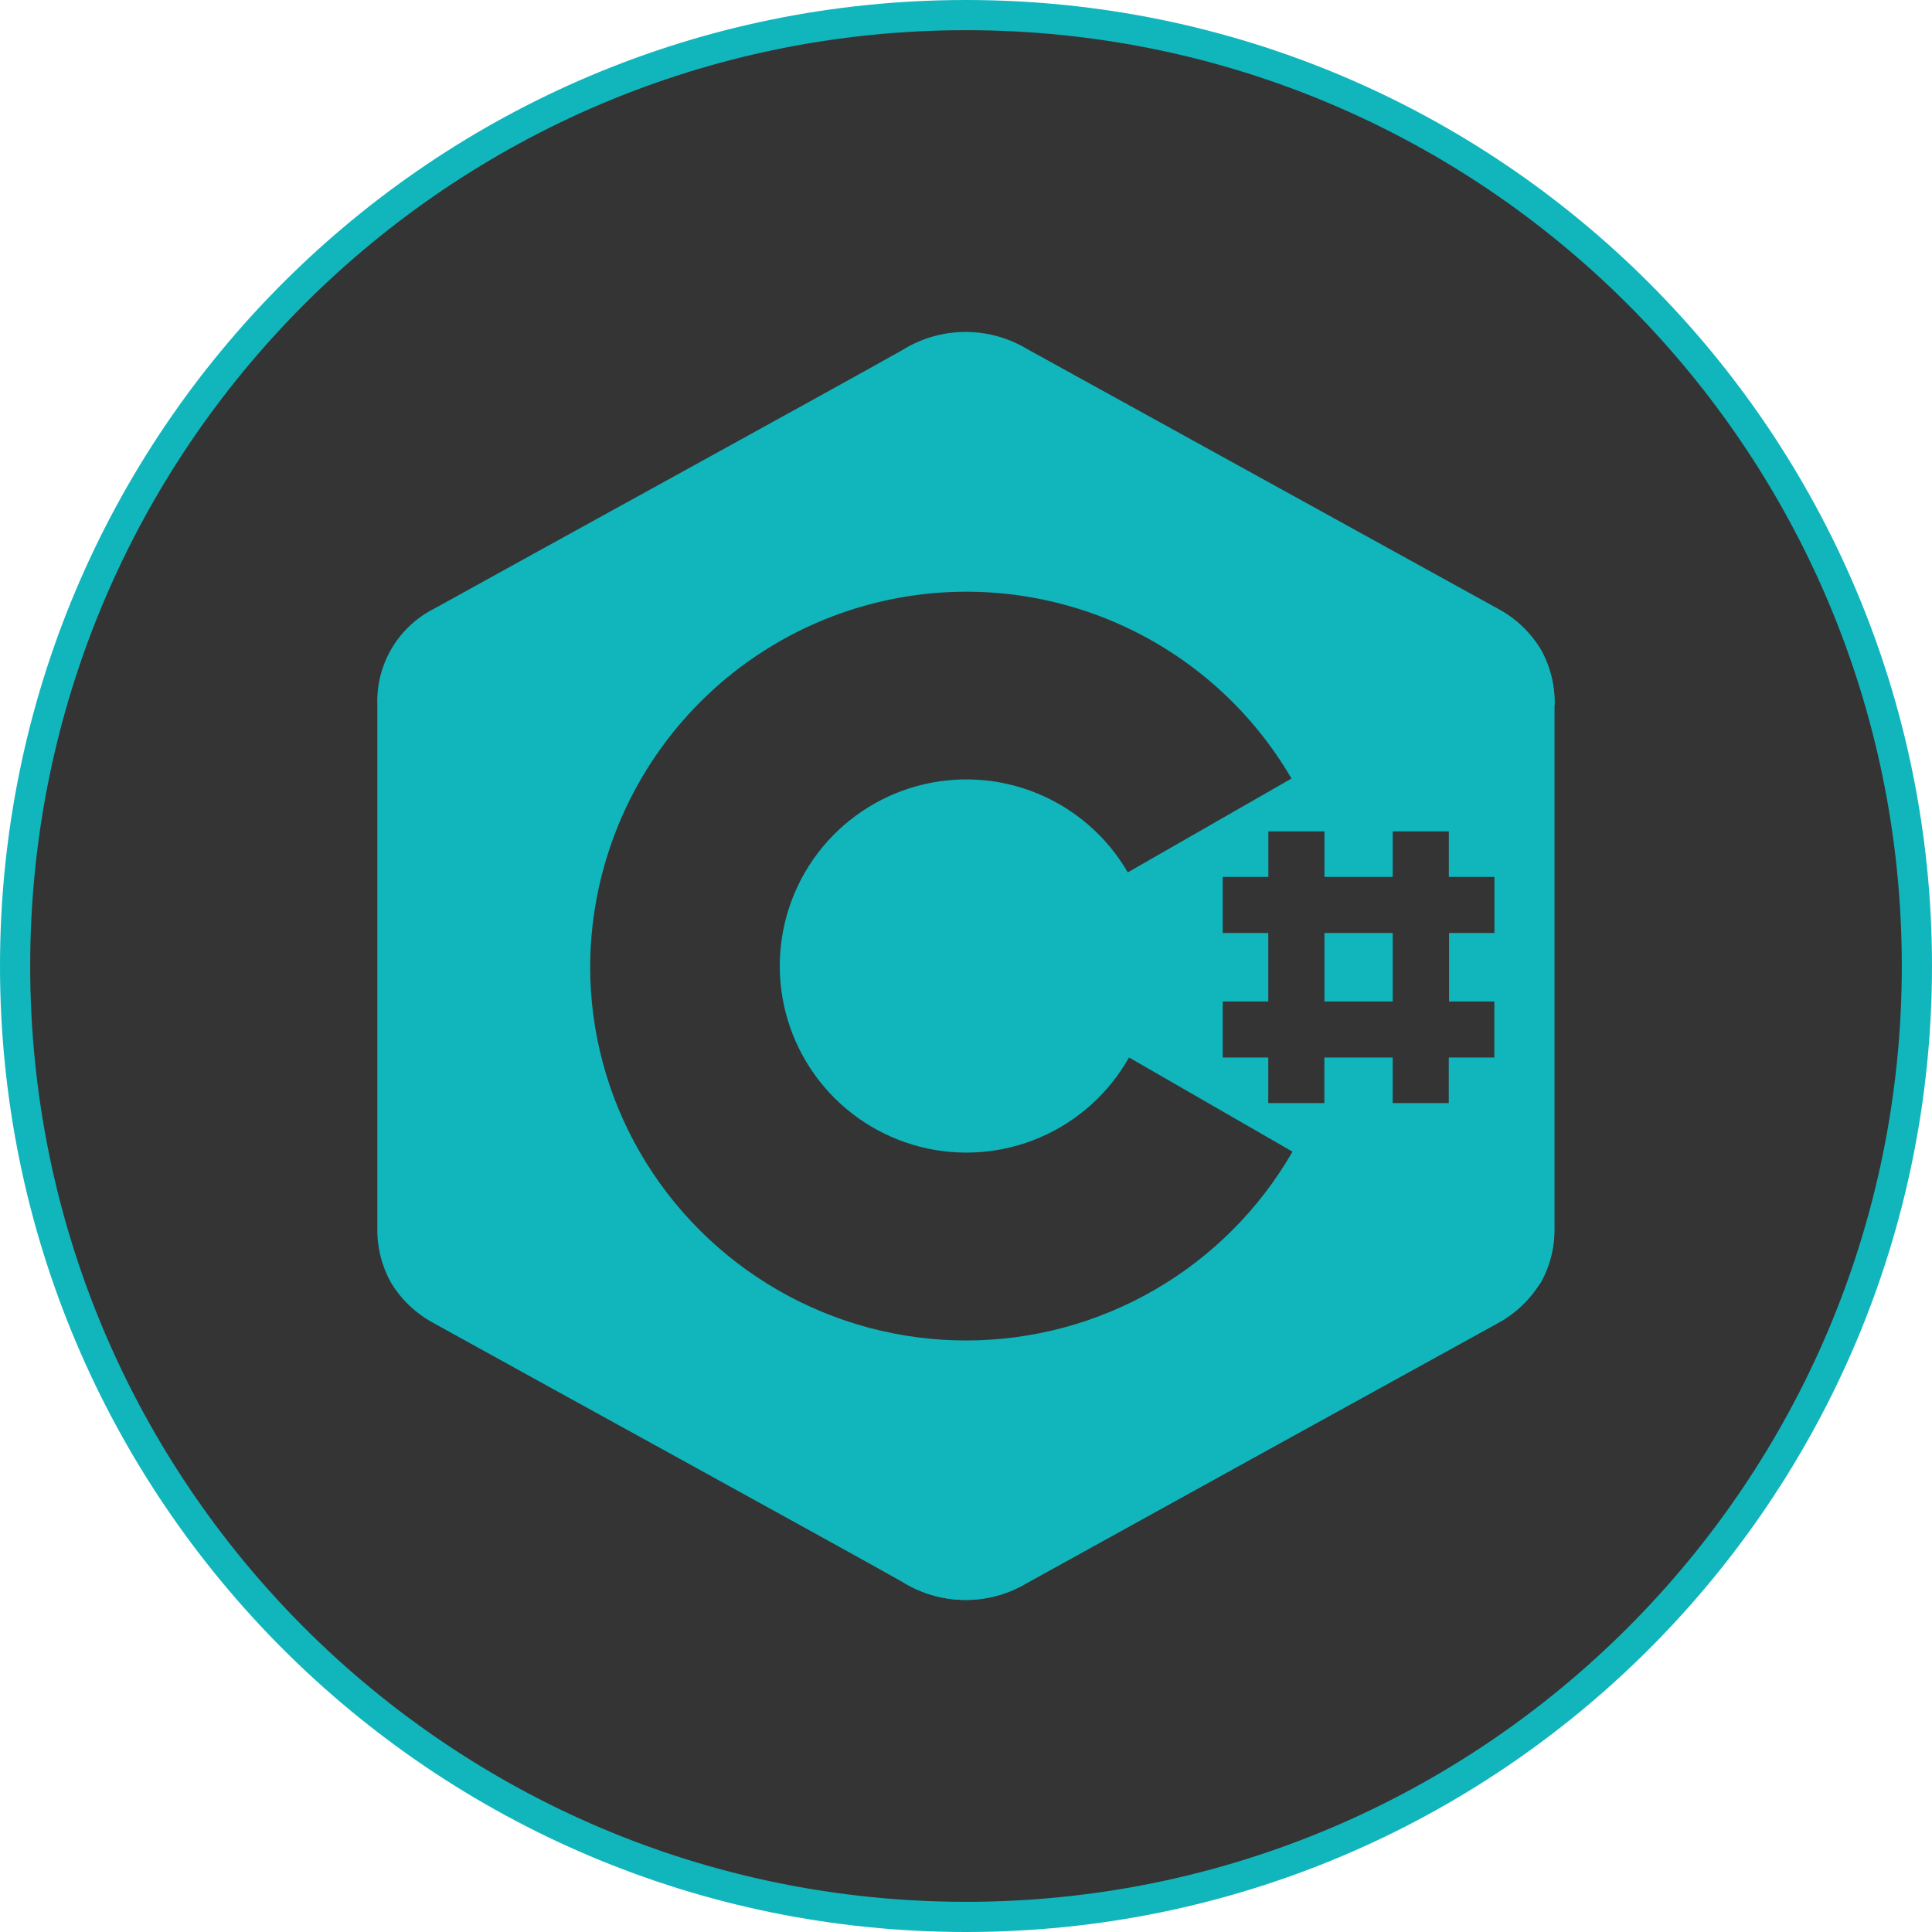
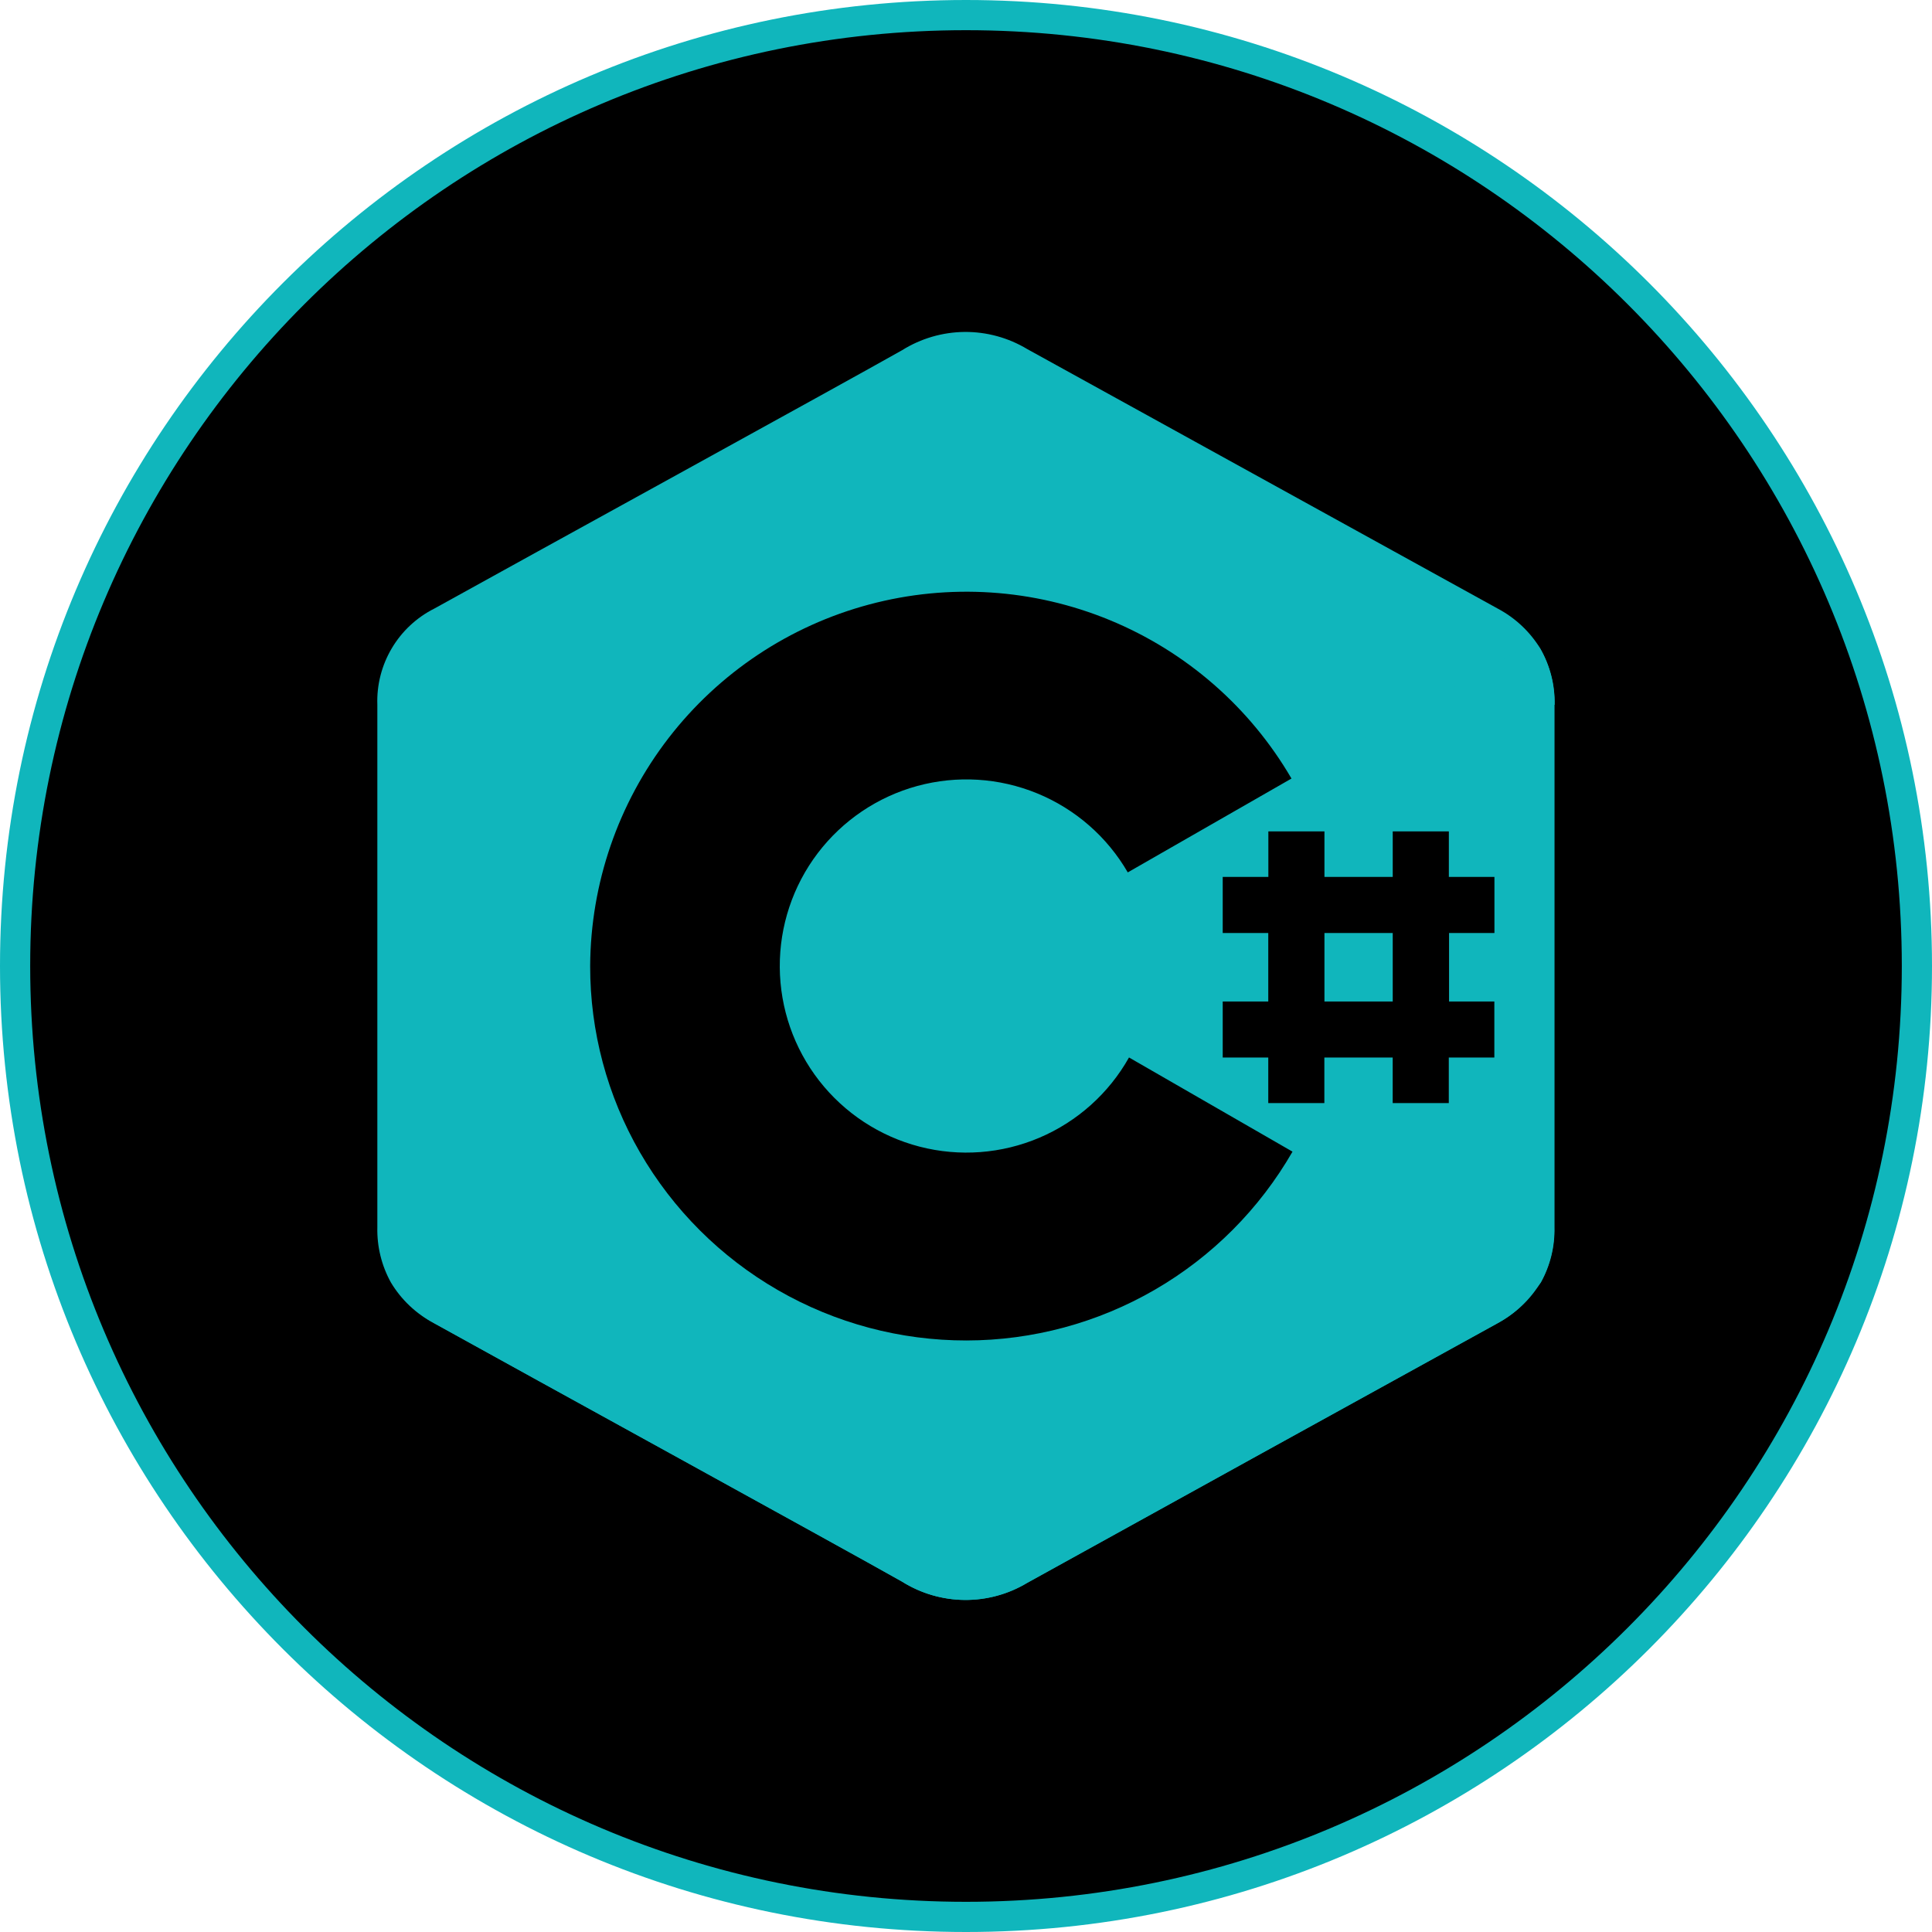
- <svg xmlns="http://www.w3.org/2000/svg" width="64" height="64" viewBox="0 0 64 64" fill="none">
-   <circle cx="32" cy="32" r="31.5" fill="#343434" stroke="#10B6BC" />
+ <svg xmlns="http://www.w3.org/2000/svg" width="64" height="64" viewBox="0 0 64 64">
+   <circle cx="32" cy="32" r="31.5" stroke="#10B6BC" />
  <path d="M51.5 23.348C51.513 22.694 51.349 22.049 51.023 21.482C50.681 20.925 50.196 20.47 49.619 20.163C44.425 17.296 39.228 14.429 34.029 11.564C33.403 11.187 32.684 10.99 31.952 10.996C31.221 11.003 30.505 11.212 29.885 11.6C27.818 12.768 17.473 18.448 14.389 20.159C13.802 20.454 13.312 20.911 12.978 21.476C12.643 22.041 12.477 22.69 12.5 23.346V40.655C12.485 41.294 12.64 41.926 12.95 42.485C13.294 43.058 13.789 43.525 14.381 43.835C17.465 45.547 27.812 51.225 29.879 52.394C30.499 52.783 31.214 52.992 31.946 52.999C32.677 53.006 33.397 52.81 34.023 52.433C39.214 49.562 44.407 46.696 49.602 43.834C50.194 43.523 50.69 43.056 51.035 42.483C51.345 41.924 51.5 41.293 51.485 40.654V23.348" fill="#10B6BC" />
  <path d="M50.824 42.757C50.902 42.67 50.976 42.579 51.044 42.483C51.354 41.924 51.509 41.293 51.494 40.654V23.348C51.507 22.694 51.343 22.049 51.017 21.482C50.963 21.393 50.883 21.325 50.822 21.242L32 32L50.824 42.757Z" fill="#10B6BC" />
  <path d="M50.824 42.757L32 32L13.177 42.757C13.493 43.204 13.909 43.574 14.39 43.837C17.474 45.548 27.821 51.227 29.888 52.395C30.508 52.784 31.223 52.994 31.955 53.001C32.686 53.007 33.406 52.812 34.032 52.434C39.222 49.563 44.416 46.697 49.611 43.835C50.092 43.572 50.507 43.203 50.824 42.757Z" fill="#10B6BC" />
-   <path d="M37.4 35.03C36.732 36.218 35.69 37.152 34.435 37.687C33.181 38.221 31.786 38.326 30.466 37.985C29.146 37.644 27.976 36.876 27.137 35.801C26.299 34.726 25.84 33.404 25.831 32.041C25.822 30.678 26.263 29.35 27.087 28.264C27.912 27.178 29.071 26.395 30.387 26.036C31.702 25.678 33.099 25.764 34.36 26.282C35.621 26.8 36.676 27.72 37.359 28.899L42.782 25.79C41.406 23.428 39.291 21.584 36.763 20.542C34.236 19.5 31.436 19.318 28.795 20.024C26.154 20.73 23.818 22.285 22.147 24.449C20.477 26.613 19.564 29.266 19.55 32C19.546 34.168 20.115 36.298 21.2 38.175C22.297 40.072 23.874 41.646 25.773 42.739C27.672 43.833 29.825 44.407 32.016 44.405C34.206 44.402 36.358 43.823 38.254 42.725C40.15 41.627 41.724 40.049 42.816 38.15L37.4 35.03Z" fill="#343434" />
-   <path d="M49.505 30.907V29.049H47.995V27.541H46.136V29.049H43.874V27.541H42.016V29.049H40.504V30.907H42.013V33.176H40.504V35.032H42.013V36.541H43.871V35.032H46.135V36.541H47.993V35.032H49.502V33.176H48.002V30.907H49.505ZM46.136 33.176H43.874V30.907H46.136V33.176Z" fill="#343434" />
+   <path d="M37.4 35.03C36.732 36.218 35.69 37.152 34.435 37.687C33.181 38.221 31.786 38.326 30.466 37.985C29.146 37.644 27.976 36.876 27.137 35.801C26.299 34.726 25.84 33.404 25.831 32.041C25.822 30.678 26.263 29.35 27.087 28.264C27.912 27.178 29.071 26.395 30.387 26.036C31.702 25.678 33.099 25.764 34.36 26.282C35.621 26.8 36.676 27.72 37.359 28.899L42.782 25.79C41.406 23.428 39.291 21.584 36.763 20.542C34.236 19.5 31.436 19.318 28.795 20.024C26.154 20.73 23.818 22.285 22.147 24.449C20.477 26.613 19.564 29.266 19.55 32C19.546 34.168 20.115 36.298 21.2 38.175C22.297 40.072 23.874 41.646 25.773 42.739C27.672 43.833 29.825 44.407 32.016 44.405C34.206 44.402 36.358 43.823 38.254 42.725C40.15 41.627 41.724 40.049 42.816 38.15L37.4 35.03Z" />
+   <path d="M49.505 30.907V29.049H47.995V27.541H46.136V29.049H43.874V27.541H42.016V29.049H40.504V30.907H42.013V33.176H40.504V35.032H42.013V36.541H43.871V35.032H46.135V36.541H47.993V35.032H49.502V33.176H48.002V30.907H49.505ZM46.136 33.176H43.874V30.907H46.136V33.176Z" />
</svg>
